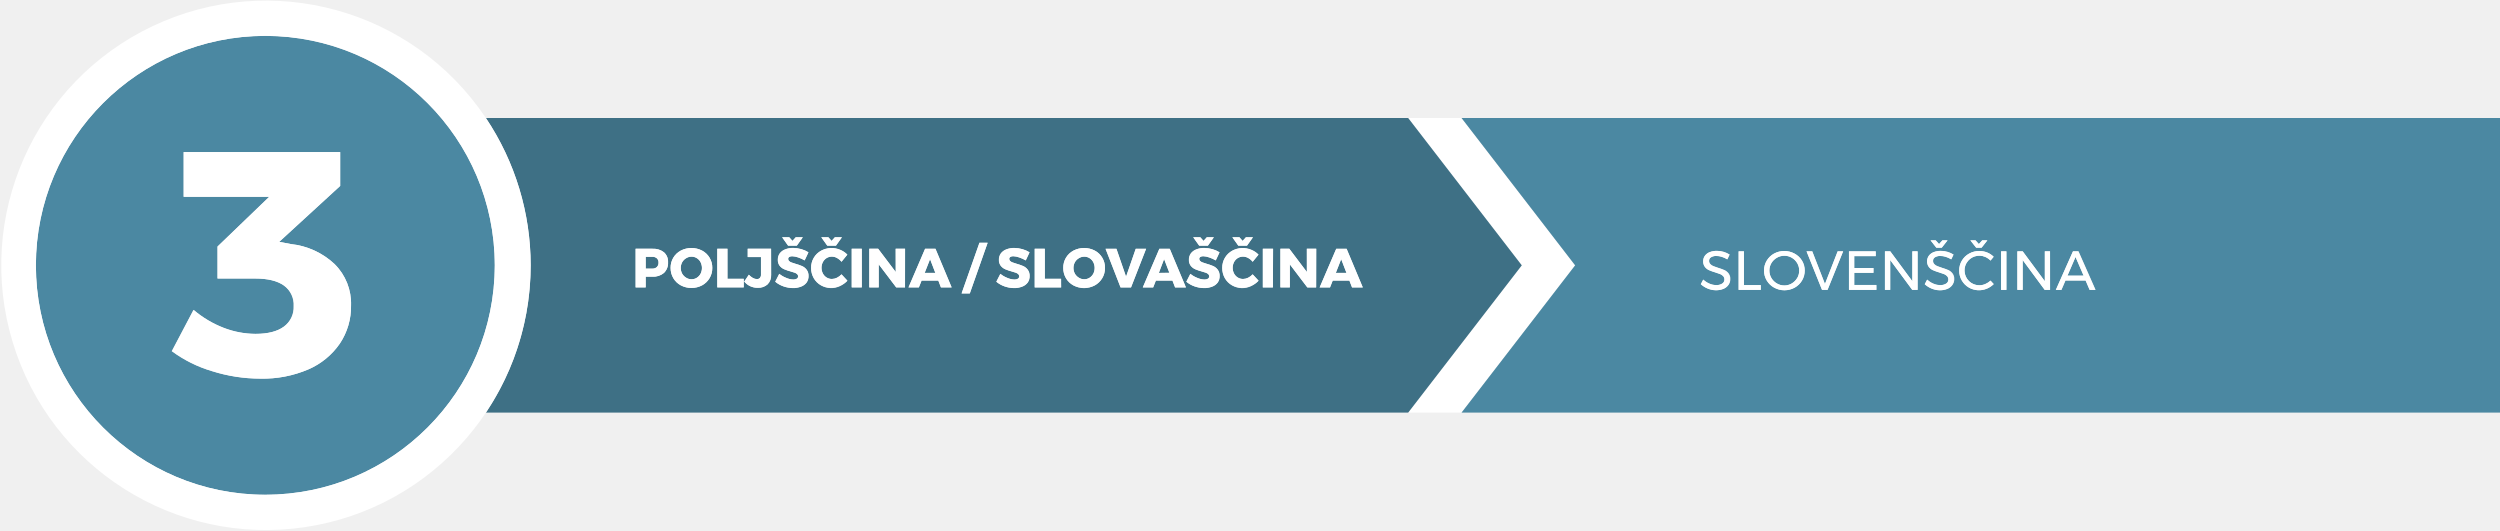
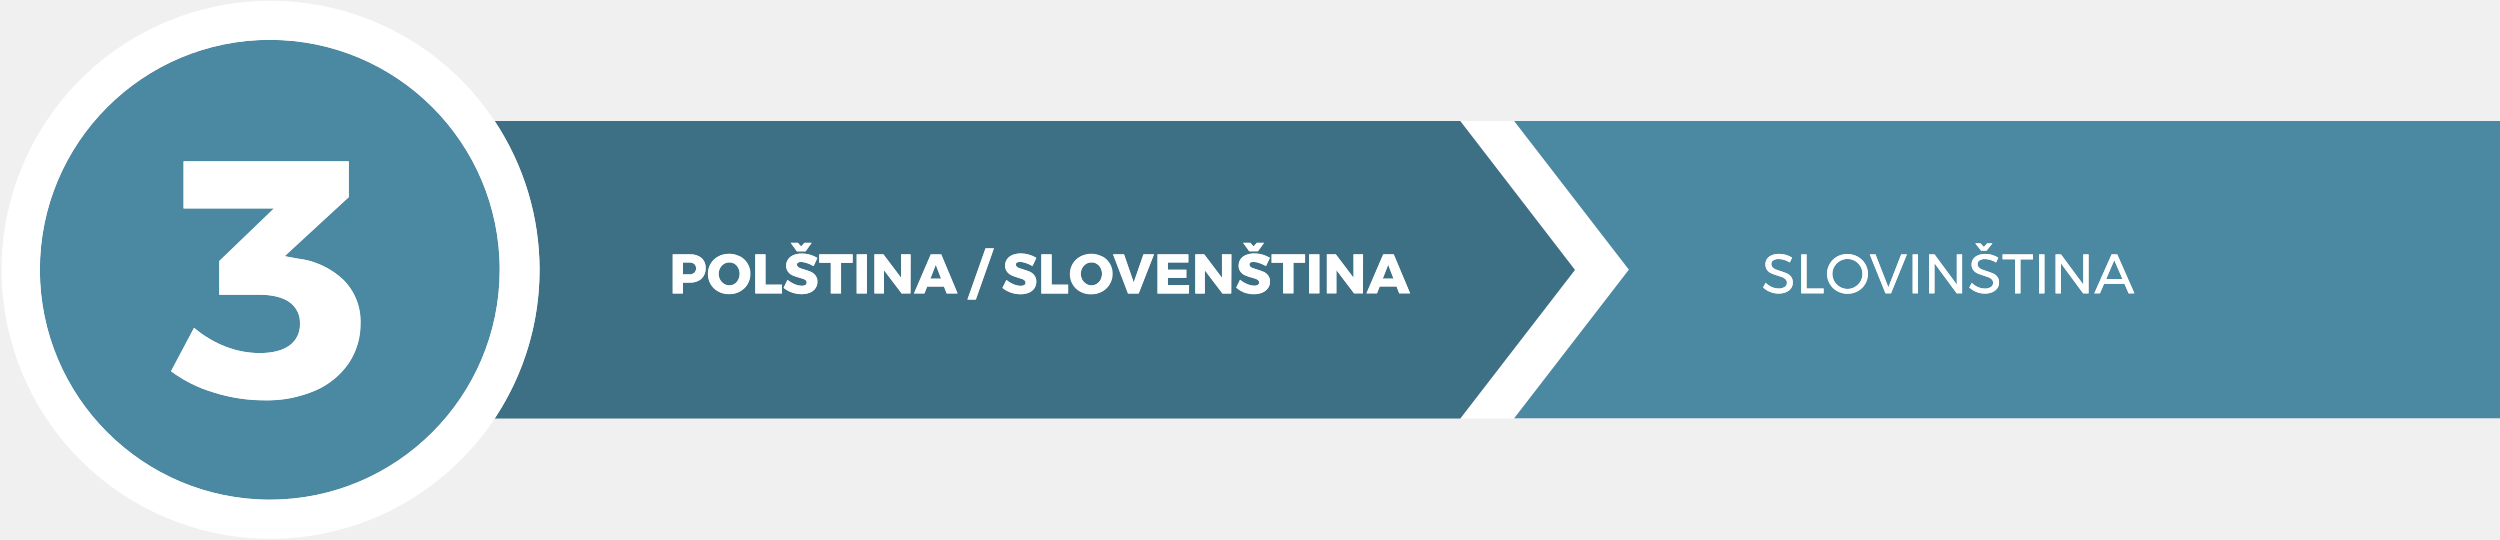
- <svg xmlns="http://www.w3.org/2000/svg" viewBox="0 0 618.55 131.29">
+ <svg xmlns="http://www.w3.org/2000/svg" viewBox="0 0 689.58 148.83">
  <defs>
    <style>.cls-1{fill:#fff;}.cls-2{fill:#4b88a2;}.cls-3{fill:#3e7085;}</style>
  </defs>
  <g id="Layer_2" data-name="Layer 2">
    <g id="Layer_1-2" data-name="Layer 1">
-       <polygon class="cls-1" points="361.61 29.2 348.41 29.2 376.51 65.65 348.41 102.09 361.61 102.09 389.72 65.65 361.61 29.2" />
-       <path class="cls-2" d="M443.33,63.77a3.56,3.56,0,0,0-1.83-.49,3.63,3.63,0,0,0-1.85.49,3.73,3.73,0,0,0-1.36,1.33,3.52,3.52,0,0,0-.5,1.85,3.55,3.55,0,0,0,.5,1.85,3.77,3.77,0,0,0,1.36,1.34,3.6,3.6,0,0,0,1.85.5,3.53,3.53,0,0,0,1.83-.5,3.75,3.75,0,0,0,1.34-1.34,3.59,3.59,0,0,0,.5-1.85,3.55,3.55,0,0,0-.5-1.85A3.71,3.71,0,0,0,443.33,63.77Z" />
-       <polygon class="cls-2" points="511.53 68.22 515.53 68.22 513.52 63.59 511.53 68.22" />
-       <path class="cls-2" d="M361.61,29.2l28.11,36.45-28.11,36.44H618.55V29.2ZM488.78,59.47l.83.91.83-.91h1.27l-1.43,1.81h-1.34l-1.43-1.81Zm-9.85,0,.83.91.83-.91h1.27l-1.43,1.81h-1.34l-1.43-1.81ZM427.65,70.52a2.83,2.83,0,0,1-1.24.95,4.7,4.7,0,0,1-1.83.33,5.33,5.33,0,0,1-2-.41,5.54,5.54,0,0,1-1.72-1.09l.59-1.13a4.92,4.92,0,0,0,1.53,1,4.22,4.22,0,0,0,1.66.36,2.64,2.64,0,0,0,1.51-.38,1.17,1.17,0,0,0,.55-1,1.18,1.18,0,0,0-.3-.83,2.12,2.12,0,0,0-.76-.52q-.46-.19-1.23-.42a12.45,12.45,0,0,1-1.55-.56,2.67,2.67,0,0,1-1-.8,2.21,2.21,0,0,1-.42-1.4,2.25,2.25,0,0,1,.42-1.35,2.66,2.66,0,0,1,1.19-.9,4.63,4.63,0,0,1,1.77-.31,5.72,5.72,0,0,1,1.68.25,5.65,5.65,0,0,1,1.46.67l-.55,1.17a5.5,5.5,0,0,0-1.38-.63,4.68,4.68,0,0,0-1.31-.21,2.43,2.43,0,0,0-1.33.32,1,1,0,0,0-.5.88,1.16,1.16,0,0,0,.3.82,2.12,2.12,0,0,0,.74.5q.44.18,1.21.43a13.85,13.85,0,0,1,1.57.57,2.72,2.72,0,0,1,1,.81,2.25,2.25,0,0,1,.42,1.42A2.38,2.38,0,0,1,427.65,70.52Zm8,1.2h-5.48V62.19h1.31v8.35h4.17Zm10.18-2.32A4.84,4.84,0,0,1,444,71.17a5.26,5.26,0,0,1-5.06,0,4.83,4.83,0,0,1-1.82-1.77,4.73,4.73,0,0,1-.67-2.46,4.66,4.66,0,0,1,.67-2.45,4.82,4.82,0,0,1,1.81-1.75,5.32,5.32,0,0,1,5.06,0,4.81,4.81,0,0,1,1.82,1.75,4.66,4.66,0,0,1,.67,2.45A4.73,4.73,0,0,1,445.83,69.4Zm6.34,2.32H450.8L447,62.19h1.4l3.15,8.08,3.15-8.08H456Zm12.09,0h-6.79V62.19h6.62v1.19h-5.32v2.94h4.76V67.5h-4.76v3h5.48Zm10.19,0h-1.32l-5.45-7.39v7.39h-1.31V62.19h1.32l5.47,7.4v-7.4h1.29Zm8.61-1.2a2.83,2.83,0,0,1-1.24.95,4.7,4.7,0,0,1-1.83.33,5.33,5.33,0,0,1-2-.41,5.54,5.54,0,0,1-1.72-1.09l.59-1.13a4.92,4.92,0,0,0,1.53,1,4.22,4.22,0,0,0,1.66.36,2.64,2.64,0,0,0,1.51-.38,1.17,1.17,0,0,0,.55-1,1.18,1.18,0,0,0-.3-.83,2.12,2.12,0,0,0-.76-.52q-.46-.19-1.23-.42a12.45,12.45,0,0,1-1.55-.56,2.67,2.67,0,0,1-1-.8,2.21,2.21,0,0,1-.42-1.4,2.25,2.25,0,0,1,.42-1.35,2.66,2.66,0,0,1,1.19-.9,4.63,4.63,0,0,1,1.77-.31,5.72,5.72,0,0,1,1.68.25,5.65,5.65,0,0,1,1.46.67l-.55,1.17a5.5,5.5,0,0,0-1.38-.63,4.68,4.68,0,0,0-1.31-.21,2.43,2.43,0,0,0-1.33.32,1,1,0,0,0-.5.88,1.16,1.16,0,0,0,.3.82,2.12,2.12,0,0,0,.74.5q.44.18,1.21.43a13.85,13.85,0,0,1,1.57.57,2.72,2.72,0,0,1,1,.81,2.25,2.25,0,0,1,.42,1.42A2.38,2.38,0,0,1,483.05,70.52Zm8.55.89a5,5,0,0,1-4.43-.24,4.82,4.82,0,0,1-2.44-4.23,4.7,4.7,0,0,1,.66-2.45,4.77,4.77,0,0,1,1.81-1.75,5.08,5.08,0,0,1,2.52-.64,5.13,5.13,0,0,1,1.93.37,4.78,4.78,0,0,1,1.61,1.06l-.78.94a4,4,0,0,0-1.27-.89,3.67,3.67,0,0,0-4.67,1.5,3.67,3.67,0,0,0,1.33,5,3.63,3.63,0,0,0,1.85.49,3.73,3.73,0,0,0,1.47-.31,4.24,4.24,0,0,0,1.28-.84l.79.86A5.3,5.3,0,0,1,491.6,71.42Zm4.81.31h-1.31V62.19h1.31Zm10.81,0H505.9l-5.45-7.39v7.39h-1.31V62.19h1.32l5.47,7.4v-7.4h1.29Zm9.83,0-1-2.32h-5l-1,2.32h-1.38l4.24-9.54h1.36l4.22,9.54Z" />
-       <path class="cls-3" d="M172.4,63.88a2.42,2.42,0,0,0-1.3-.37,2.49,2.49,0,0,0-1.32.37,2.65,2.65,0,0,0-1,1,3,3,0,0,0,0,2.86,2.77,2.77,0,0,0,1,1,2.42,2.42,0,0,0,1.31.37,2.39,2.39,0,0,0,1.3-.37,2.64,2.64,0,0,0,.93-1,3.17,3.17,0,0,0,0-2.86A2.59,2.59,0,0,0,172.4,63.88Z" />
-       <polygon class="cls-3" points="330.5 67.5 333.14 67.5 331.83 64.09 330.5 67.5" />
-       <path class="cls-3" d="M161.33,63.53h-1.58v2.93h1.58a1.68,1.68,0,0,0,1.18-.38,1.42,1.42,0,0,0,.42-1.1,1.36,1.36,0,0,0-.42-1.07A1.7,1.7,0,0,0,161.33,63.53Z" />
-       <polygon class="cls-3" points="286.71 67.5 289.36 67.5 288.05 64.09 286.71 67.5" />
-       <path class="cls-3" d="M348.41,29.2H120.22a65.49,65.49,0,0,1,0,72.89H348.41l28.11-36.44ZM306.65,58.7l.8.91.82-.91H310l-1.48,2.09h-2.14l-1.48-2.09Zm-9.68,0,.8.91.82-.91h1.74l-1.49,2.09h-2.14l-1.49-2.09Zm-92,0,.8.91.82-.91h1.74l-1.48,2.09h-2.14l-1.48-2.09Zm-9.68,0,.8.91.82-.91h1.74l-1.49,2.09H195l-1.49-2.09Zm-31,8.82a4,4,0,0,1-2.83.93h-1.7V71.1h-2.49V61.55h4.2a4.18,4.18,0,0,1,2.83.88,3.1,3.1,0,0,1,1,2.47A3.4,3.4,0,0,1,164.29,67.52Zm11.28,1.31a4.86,4.86,0,0,1-1.85,1.78,5.67,5.67,0,0,1-5.27,0,4.8,4.8,0,0,1-1.85-1.78,4.9,4.9,0,0,1-.67-2.54A4.75,4.75,0,0,1,168.44,62a5.74,5.74,0,0,1,5.27,0,4.75,4.75,0,0,1,2.53,4.27A4.85,4.85,0,0,1,175.57,68.84ZM184,71.1h-6.54V61.55H180V69h4ZM190.81,68a3.11,3.11,0,0,1-.89,2.37,3.4,3.4,0,0,1-2.43.84,4.2,4.2,0,0,1-3.33-1.54L185.3,68a4.15,4.15,0,0,0,1,.8,2.11,2.11,0,0,0,1,.28.94.94,0,0,0,.73-.29,1.16,1.16,0,0,0,.27-.82V63.6H185V61.55h5.78Zm8.72,1.9a3.07,3.07,0,0,1-1.38,1,5.37,5.37,0,0,1-2,.34,7.08,7.08,0,0,1-2.36-.42,6.49,6.49,0,0,1-2-1.14l1-1.95a6,6,0,0,0,1.71,1,4.67,4.67,0,0,0,1.75.41,1.62,1.62,0,0,0,.88-.2.67.67,0,0,0,.32-.6.71.71,0,0,0-.24-.54,1.75,1.75,0,0,0-.6-.35q-.36-.13-1-.31a12.39,12.39,0,0,1-1.62-.55,2.86,2.86,0,0,1-1.1-.84,2.32,2.32,0,0,1-.46-1.51,2.62,2.62,0,0,1,.47-1.55,3,3,0,0,1,1.33-1,5.19,5.19,0,0,1,2-.36,7.3,7.3,0,0,1,2,.29,6.73,6.73,0,0,1,1.77.78l-.94,2a8.42,8.42,0,0,0-1.63-.74A4.8,4.8,0,0,0,196,63.4a1.34,1.34,0,0,0-.73.17.55.55,0,0,0-.27.5.68.68,0,0,0,.23.52,1.77,1.77,0,0,0,.57.34q.34.13,1,.33a13.12,13.12,0,0,1,1.64.57,2.87,2.87,0,0,1,1.11.88,2.44,2.44,0,0,1,.46,1.55A2.65,2.65,0,0,1,199.53,69.89Zm8.29.9a5.13,5.13,0,0,1-4.68-.17,4.78,4.78,0,0,1-1.8-1.78,5,5,0,0,1-.65-2.53,4.76,4.76,0,0,1,2.5-4.27,5.43,5.43,0,0,1,4.71-.2A5.21,5.21,0,0,1,209.65,63l-1.44,1.75a3.55,3.55,0,0,0-1.1-.93,2.65,2.65,0,0,0-1.27-.35,2.48,2.48,0,0,0-1.31.36,2.57,2.57,0,0,0-.93,1,3.09,3.09,0,0,0,0,2.82,2.56,2.56,0,0,0,.93,1,2.48,2.48,0,0,0,1.31.36,2.9,2.9,0,0,0,1.23-.3,3.87,3.87,0,0,0,1.14-.82l1.46,1.57A5.82,5.82,0,0,1,207.82,70.79Zm5.4.31h-2.49V61.55h2.49Zm10.7,0h-2.18l-4.33-5.71V71.1h-2.33V61.55h2.19l4.35,5.75V61.55h2.32Zm8.88,0-.65-1.69H228l-.67,1.69h-2.56l4.1-9.55h2.56l4,9.55Zm7.14,1.5h-2l4.42-12.54h2Zm14.29-2.7a3.07,3.07,0,0,1-1.38,1,5.37,5.37,0,0,1-2,.34,7.08,7.08,0,0,1-2.36-.42,6.49,6.49,0,0,1-2-1.14l1-1.95a6,6,0,0,0,1.71,1,4.67,4.67,0,0,0,1.75.41,1.62,1.62,0,0,0,.88-.2.67.67,0,0,0,.32-.6.71.71,0,0,0-.24-.54,1.75,1.75,0,0,0-.6-.35q-.36-.13-1-.31a12.39,12.39,0,0,1-1.62-.55,2.86,2.86,0,0,1-1.1-.84,2.32,2.32,0,0,1-.46-1.51,2.62,2.62,0,0,1,.47-1.55,3,3,0,0,1,1.33-1,5.19,5.19,0,0,1,2-.36,7.3,7.3,0,0,1,2,.29,6.73,6.73,0,0,1,1.77.78l-.94,2a8.42,8.42,0,0,0-1.63-.74,4.8,4.8,0,0,0-1.45-.29,1.34,1.34,0,0,0-.73.17.55.55,0,0,0-.27.5.68.68,0,0,0,.23.52,1.77,1.77,0,0,0,.57.34q.34.13,1,.33a13.12,13.12,0,0,1,1.64.57,2.87,2.87,0,0,1,1.11.88,2.44,2.44,0,0,1,.46,1.55A2.65,2.65,0,0,1,254.24,69.89Zm8.31,1.21H256V61.55h2.49V69h4Zm10.17-2.26a4.86,4.86,0,0,1-1.85,1.78,5.67,5.67,0,0,1-5.27,0,4.8,4.8,0,0,1-1.85-1.78,4.9,4.9,0,0,1-.67-2.54A4.75,4.75,0,0,1,265.6,62a5.74,5.74,0,0,1,5.27,0,4.75,4.75,0,0,1,2.53,4.27A4.85,4.85,0,0,1,272.73,68.84Zm4.53,2.26-3.71-9.55h2.68l2.38,6.91,2.4-6.91h2.56l-3.73,9.55Zm13.49,0-.65-1.69H286l-.67,1.69h-2.56l4.1-9.55h2.56l4,9.55Zm10.51-1.21a3.07,3.07,0,0,1-1.38,1,5.37,5.37,0,0,1-2,.34,7.08,7.08,0,0,1-2.36-.42,6.49,6.49,0,0,1-2-1.14l1-1.95a6,6,0,0,0,1.71,1,4.67,4.67,0,0,0,1.75.41,1.62,1.62,0,0,0,.88-.2.67.67,0,0,0,.32-.6.71.71,0,0,0-.24-.54,1.75,1.75,0,0,0-.6-.35q-.36-.13-1-.31a12.39,12.39,0,0,1-1.62-.55,2.86,2.86,0,0,1-1.1-.84,2.32,2.32,0,0,1-.46-1.51,2.62,2.62,0,0,1,.47-1.55,3,3,0,0,1,1.33-1,5.19,5.19,0,0,1,2-.36,7.3,7.3,0,0,1,2,.29,6.73,6.73,0,0,1,1.77.78l-.94,2a8.42,8.42,0,0,0-1.63-.74,4.8,4.8,0,0,0-1.45-.29,1.34,1.34,0,0,0-.73.17.55.55,0,0,0-.27.5.68.68,0,0,0,.23.52,1.77,1.77,0,0,0,.57.34q.34.13,1,.33a13.12,13.12,0,0,1,1.64.57,2.87,2.87,0,0,1,1.11.88,2.44,2.44,0,0,1,.46,1.55A2.65,2.65,0,0,1,301.25,69.89Zm8.29.9a5.13,5.13,0,0,1-4.68-.17,4.78,4.78,0,0,1-1.8-1.78,5,5,0,0,1-.65-2.53,4.76,4.76,0,0,1,2.5-4.27,5.43,5.43,0,0,1,4.71-.2A5.21,5.21,0,0,1,311.38,63l-1.44,1.75a3.55,3.55,0,0,0-1.1-.93,2.65,2.65,0,0,0-1.27-.35,2.48,2.48,0,0,0-1.31.36,2.57,2.57,0,0,0-.93,1,3.09,3.09,0,0,0,0,2.82,2.56,2.56,0,0,0,.93,1,2.48,2.48,0,0,0,1.31.36,2.9,2.9,0,0,0,1.23-.3,3.87,3.87,0,0,0,1.14-.82l1.46,1.57A5.82,5.82,0,0,1,309.55,70.79Zm5.4.31h-2.49V61.55H315Zm10.7,0h-2.18l-4.33-5.71V71.1H316.8V61.55H319l4.35,5.75V61.55h2.32Zm8.88,0-.65-1.69h-4.13l-.67,1.69h-2.56l4.1-9.55h2.56l4,9.55Z" />
-       <polygon class="cls-3" points="228.77 67.5 231.42 67.5 230.11 64.09 228.77 67.5" />
-       <path class="cls-3" d="M269.57,63.88a2.42,2.42,0,0,0-1.3-.37,2.49,2.49,0,0,0-1.32.37,2.65,2.65,0,0,0-1,1,3,3,0,0,0,0,2.86,2.77,2.77,0,0,0,1,1,2.42,2.42,0,0,0,1.31.37,2.39,2.39,0,0,0,1.3-.37,2.64,2.64,0,0,0,.93-1,3.17,3.17,0,0,0,0-2.86A2.59,2.59,0,0,0,269.57,63.88Z" />
-       <path class="cls-2" d="M65.65,8.88a56.77,56.77,0,1,0,56.77,56.77A56.83,56.83,0,0,0,65.65,8.88Zm4.61,61.78q-2.45-1.74-7.11-1.74H53.82V61L66.62,48.69H45.44V37.63H84.17V46L69.07,59.84l2.92.55a18.65,18.65,0,0,1,10.79,4.94,13.72,13.72,0,0,1,4.07,10.24A16.45,16.45,0,0,1,84.09,85a18.22,18.22,0,0,1-7.83,6.4,28.49,28.49,0,0,1-11.86,2.29,39.6,39.6,0,0,1-12-1.86,32,32,0,0,1-9.92-4.94l5.37-10.2a25.66,25.66,0,0,0,7.43,4.43,22.1,22.1,0,0,0,7.9,1.5q4.58,0,7-1.78a5.92,5.92,0,0,0,2.45-5.1A5.82,5.82,0,0,0,70.26,70.67Z" />
-       <path class="cls-1" d="M120.22,29.2a65.49,65.49,0,1,0,11.08,36.45A65.63,65.63,0,0,0,120.22,29.2ZM65.65,122.41a56.77,56.77,0,1,1,56.77-56.77A56.83,56.83,0,0,1,65.65,122.41Z" />
-       <path class="cls-1" d="M70.26,80.82q-2.45,1.78-7,1.78a22.1,22.1,0,0,1-7.9-1.5,25.66,25.66,0,0,1-7.43-4.43l-5.37,10.2a32,32,0,0,0,9.92,4.94,39.6,39.6,0,0,0,12,1.86,28.49,28.49,0,0,0,11.86-2.29A18.22,18.22,0,0,0,84.09,85a16.45,16.45,0,0,0,2.77-9.41,13.72,13.72,0,0,0-4.07-10.24A18.65,18.65,0,0,0,72,60.39l-2.92-.55L84.17,46V37.63H45.44V48.69H66.62L53.82,61v7.9h9.33q4.66,0,7.11,1.74a5.82,5.82,0,0,1,2.45,5.06A5.92,5.92,0,0,1,70.26,80.82Z" />
-       <path class="cls-1" d="M161.46,61.55h-4.2V71.1h2.49V68.45h1.7a4,4,0,0,0,2.83-.93,3.4,3.4,0,0,0,1-2.62,3.1,3.1,0,0,0-1-2.47A4.18,4.18,0,0,0,161.46,61.55Zm1.06,4.54a1.68,1.68,0,0,1-1.18.38h-1.58V63.53h1.58a1.7,1.7,0,0,1,1.18.37,1.36,1.36,0,0,1,.42,1.07A1.42,1.42,0,0,1,162.51,66.08Z" />
-       <path class="cls-1" d="M173.71,62a5.74,5.74,0,0,0-5.27,0,4.75,4.75,0,0,0-2.53,4.27,4.9,4.9,0,0,0,.67,2.54,4.8,4.8,0,0,0,1.85,1.78,5.67,5.67,0,0,0,5.27,0,4.83,4.83,0,0,0,2.53-4.32A4.75,4.75,0,0,0,173.71,62Zm-.37,5.72a2.64,2.64,0,0,1-.93,1,2.39,2.39,0,0,1-1.3.37,2.42,2.42,0,0,1-1.31-.37,2.77,2.77,0,0,1-1-1,3,3,0,0,1,0-2.86,2.65,2.65,0,0,1,1-1,2.49,2.49,0,0,1,1.32-.37,2.42,2.42,0,0,1,1.3.37,2.59,2.59,0,0,1,.93,1,3.17,3.17,0,0,1,0,2.86Z" />
-       <polygon class="cls-1" points="179.97 61.55 177.48 61.55 177.48 71.1 184.02 71.1 184.02 68.97 179.97 68.97 179.97 61.55" />
-       <path class="cls-1" d="M185,63.6h3.27v4.33a1.16,1.16,0,0,1-.27.82.94.94,0,0,1-.73.29,2.11,2.11,0,0,1-1-.28,4.15,4.15,0,0,1-1-.8l-1.14,1.7a4.2,4.2,0,0,0,3.33,1.54,3.4,3.4,0,0,0,2.43-.84,3.11,3.11,0,0,0,.89-2.37V61.55H185Z" />
-       <path class="cls-1" d="M198.46,65.84a13.12,13.12,0,0,0-1.64-.57q-.67-.2-1-.33a1.77,1.77,0,0,1-.57-.34.68.68,0,0,1-.23-.52.55.55,0,0,1,.27-.5,1.34,1.34,0,0,1,.73-.17,4.8,4.8,0,0,1,1.45.29,8.42,8.42,0,0,1,1.63.74l.94-2a6.73,6.73,0,0,0-1.77-.78,7.3,7.3,0,0,0-2-.29,5.19,5.19,0,0,0-2,.36,3,3,0,0,0-1.33,1,2.62,2.62,0,0,0-.47,1.55,2.32,2.32,0,0,0,.46,1.51,2.86,2.86,0,0,0,1.1.84,12.39,12.39,0,0,0,1.62.55q.65.18,1,.31a1.75,1.75,0,0,1,.6.35.71.71,0,0,1,.24.54.67.67,0,0,1-.32.6,1.62,1.62,0,0,1-.88.2,4.67,4.67,0,0,1-1.75-.41,6,6,0,0,1-1.71-1l-1,1.95a6.49,6.49,0,0,0,2,1.14,7.08,7.08,0,0,0,2.36.42,5.37,5.37,0,0,0,2-.34,3.07,3.07,0,0,0,1.38-1,2.65,2.65,0,0,0,.5-1.63,2.44,2.44,0,0,0-.46-1.55A2.87,2.87,0,0,0,198.46,65.84Z" />
-       <polygon class="cls-1" points="197.13 60.78 198.62 58.7 196.87 58.7 196.05 59.61 195.25 58.7 193.51 58.7 194.99 60.78 197.13 60.78" />
-       <polygon class="cls-1" points="206.81 60.78 208.29 58.7 206.55 58.7 205.73 59.61 204.93 58.7 203.18 58.7 204.67 60.78 206.81 60.78" />
-       <path class="cls-1" d="M207.06,68.74a2.9,2.9,0,0,1-1.23.3,2.48,2.48,0,0,1-1.31-.36,2.56,2.56,0,0,1-.93-1,3.09,3.09,0,0,1,0-2.82,2.57,2.57,0,0,1,.93-1,2.48,2.48,0,0,1,1.31-.36,2.65,2.65,0,0,1,1.27.35,3.55,3.55,0,0,1,1.1.93L209.65,63a5.21,5.21,0,0,0-1.76-1.21,5.43,5.43,0,0,0-4.71.2,4.76,4.76,0,0,0-2.5,4.27,5,5,0,0,0,.65,2.53,4.78,4.78,0,0,0,1.8,1.78,5.13,5.13,0,0,0,4.68.17,5.82,5.82,0,0,0,1.85-1.3l-1.46-1.57A3.87,3.87,0,0,1,207.06,68.74Z" />
-       <rect class="cls-1" x="210.73" y="61.55" width="2.49" height="9.55" />
-       <polygon class="cls-1" points="221.62 67.3 217.27 61.55 215.08 61.55 215.08 71.1 217.41 71.1 217.41 65.39 221.74 71.1 223.92 71.1 223.92 61.55 221.6 61.55 221.62 67.3" />
-       <path class="cls-1" d="M228.9,61.55l-4.1,9.55h2.56l.67-1.69h4.13l.65,1.69h2.66l-4-9.55Zm-.12,6,1.34-3.41,1.31,3.41Z" />
-       <polygon class="cls-1" points="237.9 72.6 239.95 72.6 244.36 60.06 242.32 60.06 237.9 72.6" />
-       <path class="cls-1" d="M253.17,65.84a13.12,13.12,0,0,0-1.64-.57q-.67-.2-1-.33a1.77,1.77,0,0,1-.57-.34.68.68,0,0,1-.23-.52.55.55,0,0,1,.27-.5,1.34,1.34,0,0,1,.73-.17,4.8,4.8,0,0,1,1.45.29,8.42,8.42,0,0,1,1.63.74l.94-2a6.73,6.73,0,0,0-1.77-.78,7.3,7.3,0,0,0-2-.29,5.19,5.19,0,0,0-2,.36,3,3,0,0,0-1.33,1,2.62,2.62,0,0,0-.47,1.55,2.32,2.32,0,0,0,.46,1.51,2.86,2.86,0,0,0,1.1.84,12.39,12.39,0,0,0,1.62.55q.65.18,1,.31a1.75,1.75,0,0,1,.6.35.71.71,0,0,1,.24.54.67.67,0,0,1-.32.6,1.62,1.62,0,0,1-.88.2,4.67,4.67,0,0,1-1.75-.41,6,6,0,0,1-1.71-1l-1,1.95a6.49,6.49,0,0,0,2,1.14,7.08,7.08,0,0,0,2.36.42,5.37,5.37,0,0,0,2-.34,3.07,3.07,0,0,0,1.38-1,2.65,2.65,0,0,0,.5-1.63,2.44,2.44,0,0,0-.46-1.55A2.87,2.87,0,0,0,253.17,65.84Z" />
-       <polygon class="cls-1" points="258.51 61.55 256.01 61.55 256.01 71.1 262.55 71.1 262.55 68.97 258.51 68.97 258.51 61.55" />
-       <path class="cls-1" d="M270.87,62a5.74,5.74,0,0,0-5.27,0,4.75,4.75,0,0,0-2.53,4.27,4.9,4.9,0,0,0,.67,2.54,4.8,4.8,0,0,0,1.85,1.78,5.67,5.67,0,0,0,5.27,0,4.83,4.83,0,0,0,2.53-4.32A4.75,4.75,0,0,0,270.87,62Zm-.37,5.72a2.64,2.64,0,0,1-.93,1,2.39,2.39,0,0,1-1.3.37,2.42,2.42,0,0,1-1.31-.37,2.77,2.77,0,0,1-1-1,3,3,0,0,1,0-2.86,2.65,2.65,0,0,1,1-1,2.49,2.49,0,0,1,1.32-.37,2.42,2.42,0,0,1,1.3.37,2.59,2.59,0,0,1,.93,1,3.17,3.17,0,0,1,0,2.86Z" />
-       <polygon class="cls-1" points="281.02 61.55 278.62 68.45 276.24 61.55 273.55 61.55 277.26 71.1 279.85 71.1 283.58 61.55 281.02 61.55" />
-       <path class="cls-1" d="M286.84,61.55l-4.1,9.55h2.56l.67-1.69h4.13l.65,1.69h2.66l-4-9.55Zm-.12,6L288,64.09l1.31,3.41Z" />
-       <path class="cls-1" d="M300.18,65.84a13.12,13.12,0,0,0-1.64-.57q-.67-.2-1-.33a1.77,1.77,0,0,1-.57-.34.68.68,0,0,1-.23-.52.55.55,0,0,1,.27-.5,1.34,1.34,0,0,1,.73-.17,4.8,4.8,0,0,1,1.45.29,8.42,8.42,0,0,1,1.63.74l.94-2a6.73,6.73,0,0,0-1.77-.78,7.3,7.3,0,0,0-2-.29,5.19,5.19,0,0,0-2,.36,3,3,0,0,0-1.33,1,2.62,2.62,0,0,0-.47,1.55,2.32,2.32,0,0,0,.46,1.51,2.86,2.86,0,0,0,1.1.84,12.39,12.39,0,0,0,1.62.55q.65.18,1,.31a1.75,1.75,0,0,1,.6.35.71.71,0,0,1,.24.54.67.67,0,0,1-.32.6,1.62,1.62,0,0,1-.88.2,4.67,4.67,0,0,1-1.75-.41,6,6,0,0,1-1.71-1l-1,1.95a6.49,6.49,0,0,0,2,1.14,7.08,7.08,0,0,0,2.36.42,5.37,5.37,0,0,0,2-.34,3.07,3.07,0,0,0,1.38-1,2.65,2.65,0,0,0,.5-1.63,2.44,2.44,0,0,0-.46-1.55A2.87,2.87,0,0,0,300.18,65.84Z" />
-       <polygon class="cls-1" points="298.86 60.78 300.34 58.7 298.6 58.7 297.78 59.61 296.98 58.7 295.23 58.7 296.72 60.78 298.86 60.78" />
-       <polygon class="cls-1" points="308.53 60.78 310.02 58.7 308.27 58.7 307.45 59.61 306.65 58.7 304.91 58.7 306.39 60.78 308.53 60.78" />
-       <path class="cls-1" d="M308.79,68.74a2.9,2.9,0,0,1-1.23.3,2.48,2.48,0,0,1-1.31-.36,2.56,2.56,0,0,1-.93-1,3.09,3.09,0,0,1,0-2.82,2.57,2.57,0,0,1,.93-1,2.48,2.48,0,0,1,1.31-.36,2.65,2.65,0,0,1,1.27.35,3.55,3.55,0,0,1,1.1.93L311.38,63a5.21,5.21,0,0,0-1.76-1.21,5.43,5.43,0,0,0-4.71.2,4.76,4.76,0,0,0-2.5,4.27,5,5,0,0,0,.65,2.53,4.78,4.78,0,0,0,1.8,1.78,5.13,5.13,0,0,0,4.68.17,5.82,5.82,0,0,0,1.85-1.3l-1.46-1.57A3.87,3.87,0,0,1,308.79,68.74Z" />
-       <rect class="cls-1" x="312.46" y="61.55" width="2.49" height="9.55" />
-       <polygon class="cls-1" points="323.34 67.3 319 61.55 316.8 61.55 316.8 71.1 319.13 71.1 319.13 65.39 323.47 71.1 325.65 71.1 325.65 61.55 323.33 61.55 323.34 67.3" />
-       <path class="cls-1" d="M330.62,61.55l-4.1,9.55h2.56l.67-1.69h4.13l.65,1.69h2.66l-4-9.55Zm-.12,6,1.34-3.41,1.31,3.41Z" />
-       <path class="cls-1" d="M426.64,66.86a13.85,13.85,0,0,0-1.57-.57q-.78-.24-1.21-.43a2.12,2.12,0,0,1-.74-.5,1.16,1.16,0,0,1-.3-.82,1,1,0,0,1,.5-.88,2.43,2.43,0,0,1,1.33-.32,4.68,4.68,0,0,1,1.31.21,5.5,5.5,0,0,1,1.38.63L427.9,63a5.65,5.65,0,0,0-1.46-.67,5.72,5.72,0,0,0-1.68-.25,4.63,4.63,0,0,0-1.77.31,2.66,2.66,0,0,0-1.19.9,2.25,2.25,0,0,0-.42,1.35,2.21,2.21,0,0,0,.42,1.4,2.67,2.67,0,0,0,1,.8,12.45,12.45,0,0,0,1.55.56q.78.23,1.23.42a2.12,2.12,0,0,1,.76.52,1.18,1.18,0,0,1,.3.83,1.17,1.17,0,0,1-.55,1,2.64,2.64,0,0,1-1.51.38,4.22,4.22,0,0,1-1.66-.36,4.92,4.92,0,0,1-1.53-1l-.59,1.13a5.54,5.54,0,0,0,1.72,1.09,5.33,5.33,0,0,0,2,.41,4.7,4.7,0,0,0,1.83-.33,2.83,2.83,0,0,0,1.24-.95,2.38,2.38,0,0,0,.44-1.43,2.25,2.25,0,0,0-.42-1.42A2.72,2.72,0,0,0,426.64,66.86Z" />
-       <polygon class="cls-1" points="431.48 62.19 430.17 62.19 430.17 71.72 435.65 71.72 435.65 70.54 431.48 70.54 431.48 62.19" />
-       <path class="cls-1" d="M444,62.74a5.32,5.32,0,0,0-5.06,0,4.82,4.82,0,0,0-1.81,1.75,4.66,4.66,0,0,0-.67,2.45,4.73,4.73,0,0,0,.67,2.46A4.83,4.83,0,0,0,439,71.17a5.26,5.26,0,0,0,5.06,0,4.84,4.84,0,0,0,1.82-1.77,4.73,4.73,0,0,0,.67-2.46,4.66,4.66,0,0,0-.67-2.45A4.81,4.81,0,0,0,444,62.74Zm.65,6.05a3.75,3.75,0,0,1-1.34,1.34,3.53,3.53,0,0,1-1.83.5,3.6,3.6,0,0,1-1.85-.5,3.77,3.77,0,0,1-1.36-1.34,3.55,3.55,0,0,1-.5-1.85,3.52,3.52,0,0,1,.5-1.85,3.73,3.73,0,0,1,1.36-1.33,3.63,3.63,0,0,1,1.85-.49,3.56,3.56,0,0,1,1.83.49,3.71,3.71,0,0,1,1.34,1.33,3.55,3.55,0,0,1,.5,1.85A3.59,3.59,0,0,1,444.67,68.79Z" />
-       <polygon class="cls-1" points="451.51 70.27 448.37 62.19 446.96 62.19 450.81 71.72 452.17 71.72 456.04 62.19 454.66 62.19 451.51 70.27" />
-       <polygon class="cls-1" points="458.78 67.5 463.53 67.5 463.53 66.31 458.78 66.31 458.78 63.37 464.09 63.37 464.09 62.19 457.47 62.19 457.47 71.72 464.25 71.72 464.25 70.54 458.78 70.54 458.78 67.5" />
-       <polygon class="cls-1" points="473.15 69.58 467.69 62.19 466.37 62.19 466.37 71.72 467.67 71.72 467.67 64.34 473.13 71.72 474.45 71.72 474.45 62.19 473.15 62.19 473.15 69.58" />
-       <polygon class="cls-1" points="480.43 61.29 481.86 59.47 480.59 59.47 479.76 60.39 478.93 59.47 477.66 59.47 479.09 61.29 480.43 61.29" />
-       <path class="cls-1" d="M482.05,66.86a13.85,13.85,0,0,0-1.57-.57q-.78-.24-1.21-.43a2.12,2.12,0,0,1-.74-.5,1.16,1.16,0,0,1-.3-.82,1,1,0,0,1,.5-.88,2.43,2.43,0,0,1,1.33-.32,4.68,4.68,0,0,1,1.31.21,5.5,5.5,0,0,1,1.38.63l.55-1.17a5.65,5.65,0,0,0-1.46-.67,5.72,5.72,0,0,0-1.68-.25,4.63,4.63,0,0,0-1.77.31,2.66,2.66,0,0,0-1.19.9,2.25,2.25,0,0,0-.42,1.35,2.21,2.21,0,0,0,.42,1.4,2.67,2.67,0,0,0,1,.8,12.45,12.45,0,0,0,1.55.56q.78.23,1.23.42a2.12,2.12,0,0,1,.76.52,1.18,1.18,0,0,1,.3.83,1.17,1.17,0,0,1-.55,1,2.64,2.64,0,0,1-1.51.38,4.22,4.22,0,0,1-1.66-.36,4.92,4.92,0,0,1-1.53-1l-.59,1.13a5.54,5.54,0,0,0,1.72,1.09,5.33,5.33,0,0,0,2,.41,4.7,4.7,0,0,0,1.83-.33,2.83,2.83,0,0,0,1.24-.95,2.38,2.38,0,0,0,.44-1.43,2.25,2.25,0,0,0-.42-1.42A2.72,2.72,0,0,0,482.05,66.86Z" />
-       <path class="cls-1" d="M491.21,70.29a3.73,3.73,0,0,1-1.47.31,3.66,3.66,0,0,1-3.68-3.67,3.59,3.59,0,0,1,.49-1.85,3.68,3.68,0,0,1,4.67-1.5,4,4,0,0,1,1.27.89l.78-.94a4.78,4.78,0,0,0-1.61-1.06,5.13,5.13,0,0,0-1.93-.37,5.08,5.08,0,0,0-2.52.64,4.77,4.77,0,0,0-1.81,1.75,4.7,4.7,0,0,0-.66,2.45,4.82,4.82,0,0,0,2.44,4.23,5,5,0,0,0,4.43.24,5.3,5.3,0,0,0,1.68-1.11l-.79-.86A4.24,4.24,0,0,1,491.21,70.29Z" />
-       <polygon class="cls-1" points="490.28 61.29 491.71 59.47 490.44 59.47 489.61 60.39 488.78 59.47 487.51 59.47 488.95 61.29 490.28 61.29" />
-       <rect class="cls-1" x="495.11" y="62.19" width="1.31" height="9.54" />
-       <polygon class="cls-1" points="505.93 69.58 500.46 62.19 499.14 62.19 499.14 71.72 500.45 71.72 500.45 64.34 505.9 71.72 507.22 71.72 507.22 62.19 505.93 62.19 505.93 69.58" />
-       <path class="cls-1" d="M512.88,62.19l-4.24,9.54H510l1-2.32h5l1,2.32h1.42l-4.22-9.54Zm-1.35,6,2-4.63,2,4.63Z" />
+       <polygon class="cls-1" points="417.65 33.38 402.79 33.38 434.43 74.41 402.79 115.45 417.65 115.45 449.3 74.41 417.65 33.38" />
+       <path class="cls-2" d="M511.66,72a4,4,0,0,0-2.06-.55,4.07,4.07,0,0,0-2.08.55,4.23,4.23,0,0,0-1.53,1.5,4.08,4.08,0,0,0,0,4.16,4.18,4.18,0,0,0,1.53,1.51,4,4,0,0,0,2.08.56,3.91,3.91,0,0,0,2.06-.56,4.2,4.2,0,0,0,1.51-1.51,4.14,4.14,0,0,0,0-4.16A4.25,4.25,0,0,0,511.66,72Z" />
+       <path class="cls-2" d="M417.65,33.38l31.65,41-31.65,41H689.58V33.38ZM546.27,67.12l.94,1,.93-1h1.43l-1.61,2h-1.51l-1.61-2ZM494,79.56a3.21,3.21,0,0,1-1.39,1.07,5.35,5.35,0,0,1-2.07.37,5.94,5.94,0,0,1-2.3-.46,6,6,0,0,1-1.93-1.22L487,78a5.5,5.5,0,0,0,1.72,1.16,4.79,4.79,0,0,0,1.87.41,2.9,2.9,0,0,0,1.69-.43,1.3,1.3,0,0,0,.62-1.14,1.32,1.32,0,0,0-.33-.93,2.49,2.49,0,0,0-.85-.59c-.35-.14-.81-.3-1.39-.47a15.71,15.71,0,0,1-1.75-.63,3.16,3.16,0,0,1-1.15-.91,2.81,2.81,0,0,1,0-3.1,3,3,0,0,1,1.34-1,5.28,5.28,0,0,1,2-.35,6.43,6.43,0,0,1,1.9.28,6.57,6.57,0,0,1,1.65.76l-.62,1.32a6.07,6.07,0,0,0-1.56-.71,5.18,5.18,0,0,0-1.48-.24,2.72,2.72,0,0,0-1.49.36,1.11,1.11,0,0,0-.56,1,1.29,1.29,0,0,0,.34.93,2.41,2.41,0,0,0,.82.57c.33.13.79.3,1.37.48a15,15,0,0,1,1.76.64,3.12,3.12,0,0,1,1.16.92,2.56,2.56,0,0,1,.47,1.6A2.7,2.7,0,0,1,494,79.56Zm9,1.35h-6.17V70.17h1.47v9.41H503Zm11.46-2.62a5.47,5.47,0,0,1-2.05,2,5.91,5.91,0,0,1-5.69,0,5.39,5.39,0,0,1-2.05-2,5.45,5.45,0,0,1,0-5.52,5.44,5.44,0,0,1,2-2,6,6,0,0,1,5.7,0,5.46,5.46,0,0,1,2.05,2,5.45,5.45,0,0,1,0,5.52Zm7.13,2.62h-1.53l-4.33-10.74h1.58l3.55,9.1,3.54-9.1H526Zm7.44,0h-1.47V70.17h1.47Zm12.17,0h-1.49l-6.14-8.32v8.32h-1.47V70.17h1.49l6.15,8.33V70.17h1.46Zm9.69-1.35a3.19,3.19,0,0,1-1.4,1.07,5.26,5.26,0,0,1-2.06.37,5.94,5.94,0,0,1-2.3-.46,6,6,0,0,1-1.93-1.22l.66-1.28a5.5,5.5,0,0,0,1.72,1.16,4.79,4.79,0,0,0,1.87.41,2.9,2.9,0,0,0,1.69-.43,1.3,1.3,0,0,0,.62-1.14,1.32,1.32,0,0,0-.33-.93,2.44,2.44,0,0,0-.86-.59,14.26,14.26,0,0,0-1.38-.47,15.71,15.71,0,0,1-1.75-.63,3,3,0,0,1-1.15-.91,2.5,2.5,0,0,1-.47-1.58,2.52,2.52,0,0,1,.48-1.52,3,3,0,0,1,1.34-1,5.28,5.28,0,0,1,2-.35,6.36,6.36,0,0,1,1.89.28,6.25,6.25,0,0,1,1.65.76l-.61,1.32A6.07,6.07,0,0,0,549,71.7a5.18,5.18,0,0,0-1.48-.24,2.72,2.72,0,0,0-1.49.36,1.11,1.11,0,0,0-.56,1,1.32,1.32,0,0,0,.33.93,2.56,2.56,0,0,0,.83.57c.33.13.78.3,1.37.48a15.75,15.75,0,0,1,1.76.64,3,3,0,0,1,1.15.92,2.5,2.5,0,0,1,.48,1.6A2.7,2.7,0,0,1,550.91,79.56Zm9.86-8H557.3v9.39h-1.47V71.52h-3.45V70.17h8.39Zm3.16,9.39h-1.47V70.17h1.47Zm12.17,0h-1.49l-6.14-8.32v8.32H567V70.17h1.49l6.15,8.33V70.17h1.46Zm11.06,0L586,78.3h-5.66l-1.12,2.61h-1.55l4.77-10.74H584l4.75,10.74Z" />
+       <polygon class="cls-2" points="580.94 76.97 585.46 76.97 583.18 71.75 580.94 76.97" />
+       <path class="cls-3" d="M402.79,33.38H136.45a74.2,74.2,0,0,1,0,82.07H402.79l31.64-41ZM344.86,67l.9,1,.92-1h2L347,69.3h-2.41L342.89,67ZM220.07,67l.9,1,.93-1h2l-1.67,2.35h-2.41L218.11,67Zm-26.59,9.93a4.53,4.53,0,0,1-3.19,1.05h-1.92v3h-2.81V70.16h4.73a4.7,4.7,0,0,1,3.19,1,3.46,3.46,0,0,1,1.14,2.78A3.81,3.81,0,0,1,193.48,76.88Zm12.7,1.48a5.53,5.53,0,0,1-2.09,2,5.9,5.9,0,0,1-3,.74,6.05,6.05,0,0,1-3-.73,5.29,5.29,0,0,1-2.08-2,5.46,5.46,0,0,1-.76-2.86,5.36,5.36,0,0,1,2.84-4.8,6.49,6.49,0,0,1,5.94,0,5.55,5.55,0,0,1,2.09,7.65Zm9.52,2.55h-7.37V70.16h2.81v8.36h4.56Zm9.19-1.36a3.47,3.47,0,0,1-1.56,1.15,6.15,6.15,0,0,1-2.2.38,8,8,0,0,1-2.66-.47,7.32,7.32,0,0,1-2.3-1.28l1.09-2.19a6.88,6.88,0,0,0,1.93,1.18,5.39,5.39,0,0,0,2,.46,1.86,1.86,0,0,0,1-.23.76.76,0,0,0,.36-.68.79.79,0,0,0-.27-.61,2.08,2.08,0,0,0-.67-.39c-.28-.1-.66-.21-1.15-.35a13.58,13.58,0,0,1-1.82-.62,3.18,3.18,0,0,1-1.24-1,2.63,2.63,0,0,1-.51-1.7,2.89,2.89,0,0,1,.53-1.74,3.28,3.28,0,0,1,1.5-1.16,5.84,5.84,0,0,1,2.26-.41,8.27,8.27,0,0,1,2.31.33,7.55,7.55,0,0,1,2,.88l-1.06,2.24a10.13,10.13,0,0,0-1.83-.83,5.57,5.57,0,0,0-1.64-.32,1.6,1.6,0,0,0-.82.19.63.63,0,0,0-.3.56.76.76,0,0,0,.26.59,2.08,2.08,0,0,0,.65.39c.25.1.63.22,1.13.37a14.2,14.2,0,0,1,1.85.65,3.07,3.07,0,0,1,1.25,1,2.71,2.71,0,0,1,.53,1.74A2.94,2.94,0,0,1,224.89,79.55Zm10.28-7.08H232v8.44h-2.81V72.47H226V70.16h9.22Zm3.94,8.44H236.3V70.16h2.81Zm12,0H248.7l-4.88-6.43v6.43H241.2V70.16h2.47l4.89,6.47V70.16h2.61Zm10,0-.74-1.9h-4.65l-.75,1.9h-2.88l4.62-10.75h2.88l4.51,10.75Zm8,1.69h-2.3l5-14.12h2.3Zm16.09-3a3.39,3.39,0,0,1-1.55,1.15,6.21,6.21,0,0,1-2.21.38,8,8,0,0,1-2.66-.47,7.27,7.27,0,0,1-2.29-1.28l1.09-2.19a6.83,6.83,0,0,0,1.92,1.18,5.39,5.39,0,0,0,2,.46,1.84,1.84,0,0,0,1-.23.77.77,0,0,0,.37-.68.79.79,0,0,0-.27-.61,2.13,2.13,0,0,0-.68-.39c-.27-.1-.65-.21-1.14-.35A13.29,13.29,0,0,1,279,75.9a3.15,3.15,0,0,1-1.23-1,2.58,2.58,0,0,1-.52-1.7,3,3,0,0,1,.53-1.74,3.36,3.36,0,0,1,1.51-1.16,5.84,5.84,0,0,1,2.26-.41,8.2,8.2,0,0,1,2.3.33,7.62,7.62,0,0,1,2,.88l-1.06,2.24a10.55,10.55,0,0,0-1.84-.83,5.52,5.52,0,0,0-1.63-.32,1.58,1.58,0,0,0-.82.19.63.63,0,0,0-.3.56.76.76,0,0,0,.26.59,2,2,0,0,0,.64.39c.26.1.64.22,1.14.37a14.76,14.76,0,0,1,1.85.65,3.13,3.13,0,0,1,1.25,1,2.71,2.71,0,0,1,.52,1.74A2.94,2.94,0,0,1,285.29,79.55Zm9.36,1.36h-7.36V70.16h2.81v8.36h4.55Zm11.46-2.55a5.53,5.53,0,0,1-2.09,2,5.93,5.93,0,0,1-3,.74,6.05,6.05,0,0,1-3-.73,5.29,5.29,0,0,1-2.08-2,5.46,5.46,0,0,1-.76-2.86,5.36,5.36,0,0,1,2.84-4.8,6.49,6.49,0,0,1,5.94,0,5.55,5.55,0,0,1,2.09,7.65Zm8,2.55h-2.91L307,70.16h3l2.68,7.77,2.7-7.77h2.89Zm13.86,0h-8.64V70.16h8.49V72.4h-5.68v2h5.12v2.22l-5.12,0v2H328Zm11.67,0H337.2l-4.88-6.43v6.43H329.7V70.16h2.47l4.89,6.47V70.16h2.6Zm10-1.36a3.44,3.44,0,0,1-1.55,1.15,6.21,6.21,0,0,1-2.21.38,8,8,0,0,1-2.66-.47A7.27,7.27,0,0,1,341,79.33l1.09-2.19A6.83,6.83,0,0,0,344,78.32a5.39,5.39,0,0,0,2,.46,1.84,1.84,0,0,0,1-.23.76.76,0,0,0,.36-.68.78.78,0,0,0-.26-.61,2.13,2.13,0,0,0-.68-.39c-.27-.1-.65-.21-1.14-.35a13.29,13.29,0,0,1-1.83-.62,3.15,3.15,0,0,1-1.23-1,2.58,2.58,0,0,1-.52-1.7,3,3,0,0,1,.53-1.74,3.36,3.36,0,0,1,1.51-1.16,5.84,5.84,0,0,1,2.26-.41,8.2,8.2,0,0,1,2.3.33,7.62,7.62,0,0,1,2,.88l-1.06,2.24a10.55,10.55,0,0,0-1.84-.83,5.52,5.52,0,0,0-1.63-.32,1.58,1.58,0,0,0-.82.19.63.63,0,0,0-.3.56.76.76,0,0,0,.26.59,2,2,0,0,0,.64.39c.26.1.64.22,1.14.37a14.76,14.76,0,0,1,1.85.65,3.13,3.13,0,0,1,1.25,1,2.71,2.71,0,0,1,.52,1.74A2.94,2.94,0,0,1,349.67,79.55ZM360,72.47h-3.22v8.44h-2.81V72.47h-3.19V70.16H360Zm3.95,8.44h-2.81V70.16h2.81Zm12,0h-2.45l-4.88-6.43v6.43H366V70.16h2.47l4.9,6.47,0-6.47h2.61Zm10,0-.74-1.9h-4.65l-.75,1.9h-2.89l4.62-10.75h2.89l4.51,10.75Z" />
+       <polygon class="cls-3" points="381.4 76.86 384.38 76.86 382.91 73.02 381.4 76.86" />
+       <path class="cls-3" d="M202.62,72.78a2.72,2.72,0,0,0-1.47-.41,2.78,2.78,0,0,0-1.48.41,3.11,3.11,0,0,0-1.08,1.14,3.4,3.4,0,0,0,0,3.22,3.07,3.07,0,0,0,1.08,1.15,2.73,2.73,0,0,0,2.94,0,3,3,0,0,0,1-1.15,3.6,3.6,0,0,0,0-3.22A3,3,0,0,0,202.62,72.78Z" />
+       <path class="cls-3" d="M190.15,72.4h-1.78v3.29h1.78a1.88,1.88,0,0,0,1.33-.43A1.6,1.6,0,0,0,192,74a1.54,1.54,0,0,0-.47-1.2A1.93,1.93,0,0,0,190.15,72.4Z" />
+       <polygon class="cls-3" points="256.62 76.86 259.59 76.86 258.12 73.02 256.62 76.86" />
+       <path class="cls-3" d="M302.55,72.78a2.72,2.72,0,0,0-1.47-.41,2.78,2.78,0,0,0-1.48.41,3.11,3.11,0,0,0-1.08,1.14,3.4,3.4,0,0,0,0,3.22,3.07,3.07,0,0,0,1.08,1.15,2.73,2.73,0,0,0,2.94,0,3,3,0,0,0,1.05-1.15,3.6,3.6,0,0,0,0-3.22A3,3,0,0,0,302.55,72.78Z" />
+       <path class="cls-2" d="M137.83,74.41a63.42,63.42,0,1,0-63.42,63.42A63.49,63.49,0,0,0,137.83,74.41Zm-84.31,16a30.18,30.18,0,0,0,8.74,5.21,26,26,0,0,0,9.3,1.77q5.4,0,8.28-2.1a7,7,0,0,0,2.89-6,6.86,6.86,0,0,0-2.89-5.95c-1.92-1.36-4.71-2.05-8.37-2.05h-11V72L75.56,57.51H50.63v-13H96.21v9.86L78.45,70.63l3.44.65a22,22,0,0,1,12.7,5.81,16.16,16.16,0,0,1,4.79,12,19.39,19.39,0,0,1-3.26,11.07,21.47,21.47,0,0,1-9.21,7.53,33.51,33.51,0,0,1-14,2.7,46.47,46.47,0,0,1-14.09-2.19,37.65,37.65,0,0,1-11.68-5.81Z" />
+       <path class="cls-1" d="M136.45,33.38a74.2,74.2,0,1,0,12.38,41A74.39,74.39,0,0,0,136.45,33.38ZM11,74.41a63.42,63.42,0,1,1,63.41,63.42A63.49,63.49,0,0,1,11,74.41Z" />
+       <path class="cls-1" d="M58.87,108.25A46.47,46.47,0,0,0,73,110.44a33.51,33.51,0,0,0,14-2.7,21.47,21.47,0,0,0,9.21-7.53,19.39,19.39,0,0,0,3.26-11.07,16.16,16.16,0,0,0-4.79-12,22,22,0,0,0-12.7-5.81l-3.44-.65L96.21,54.35V44.49H50.63v13H75.56L60.49,72v9.3h11c3.66,0,6.45.69,8.37,2.05a6.86,6.86,0,0,1,2.89,5.95,7,7,0,0,1-2.89,6q-2.88,2.1-8.28,2.1a26,26,0,0,1-9.3-1.77,30.18,30.18,0,0,1-8.74-5.21l-6.33,12A37.65,37.65,0,0,0,58.87,108.25Z" />
+       <path class="cls-1" d="M190.29,70.16h-4.73V80.91h2.81v-3h1.92a4.53,4.53,0,0,0,3.19-1.05,3.81,3.81,0,0,0,1.14-2.95,3.46,3.46,0,0,0-1.14-2.78A4.7,4.7,0,0,0,190.29,70.16Zm1.19,5.1a1.88,1.88,0,0,1-1.33.43h-1.78V72.4h1.78a1.93,1.93,0,0,1,1.33.42A1.54,1.54,0,0,1,192,74,1.6,1.6,0,0,1,191.48,75.26Z" />
+       <path class="cls-1" d="M204.09,70.71a6.49,6.49,0,0,0-5.94,0,5.36,5.36,0,0,0-2.84,4.8,5.46,5.46,0,0,0,.76,2.86,5.29,5.29,0,0,0,2.08,2,6.05,6.05,0,0,0,3,.73,5.9,5.9,0,0,0,3-.74,5.44,5.44,0,0,0,2.85-4.86,5.35,5.35,0,0,0-2.85-4.8Zm-.42,6.43a3,3,0,0,1-1,1.15,2.73,2.73,0,0,1-2.94,0,3.07,3.07,0,0,1-1.08-1.15,3.4,3.4,0,0,1,0-3.22,3.11,3.11,0,0,1,1.08-1.14,2.78,2.78,0,0,1,1.48-.41,2.72,2.72,0,0,1,1.47.41,3,3,0,0,1,1,1.14,3.6,3.6,0,0,1,0,3.22Z" />
+       <polygon class="cls-1" points="211.14 70.16 208.33 70.16 208.33 80.91 215.7 80.91 215.7 78.52 211.14 78.52 211.14 70.16" />
+       <path class="cls-1" d="M223.68,75a14.2,14.2,0,0,0-1.85-.65c-.5-.15-.88-.27-1.13-.37a2.08,2.08,0,0,1-.65-.39.76.76,0,0,1-.26-.59.63.63,0,0,1,.3-.56,1.6,1.6,0,0,1,.82-.19,5.57,5.57,0,0,1,1.64.32,10.13,10.13,0,0,1,1.83.83l1.06-2.24a7.55,7.55,0,0,0-2-.88,8.27,8.27,0,0,0-2.31-.33,5.84,5.84,0,0,0-2.26.41,3.28,3.28,0,0,0-1.5,1.16,2.89,2.89,0,0,0-.53,1.74,2.63,2.63,0,0,0,.51,1.7,3.18,3.18,0,0,0,1.24,1,13.58,13.58,0,0,0,1.82.62c.49.14.87.25,1.15.35a2.08,2.08,0,0,1,.67.39.79.79,0,0,1,.27.61.76.76,0,0,1-.36.68,1.86,1.86,0,0,1-1,.23,5.39,5.39,0,0,1-2-.46,6.88,6.88,0,0,1-1.93-1.18l-1.09,2.19a7.32,7.32,0,0,0,2.3,1.28,8,8,0,0,0,2.66.47,6.15,6.15,0,0,0,2.2-.38,3.47,3.47,0,0,0,1.56-1.15,2.94,2.94,0,0,0,.57-1.83,2.71,2.71,0,0,0-.53-1.74A3.07,3.07,0,0,0,223.68,75Z" />
+       <polygon class="cls-1" points="222.19 69.3 223.86 66.95 221.9 66.95 220.97 67.98 220.07 66.95 218.1 66.95 219.78 69.3 222.19 69.3" />
+       <polygon class="cls-1" points="225.95 72.47 229.14 72.47 229.14 80.91 231.94 80.91 231.94 72.47 235.17 72.47 235.17 70.16 225.95 70.16 225.95 72.47" />
+       <rect class="cls-1" x="236.3" y="70.16" width="2.81" height="10.76" />
+       <polygon class="cls-1" points="248.56 76.63 243.67 70.16 241.2 70.16 241.2 80.91 243.82 80.91 243.82 74.48 248.7 80.91 251.16 80.91 251.16 70.16 248.55 70.16 248.56 76.63" />
+       <path class="cls-1" d="M256.76,70.16l-4.62,10.75H255l.75-1.9h4.65l.74,1.9h3l-4.51-10.75Zm-.14,6.7,1.5-3.84,1.47,3.84Z" />
+       <polygon class="cls-1" points="266.9 82.6 269.2 82.6 274.17 68.48 271.87 68.48 266.9 82.6" />
+       <path class="cls-1" d="M284.09,75a14.76,14.76,0,0,0-1.85-.65c-.5-.15-.88-.27-1.14-.37a2,2,0,0,1-.64-.39.76.76,0,0,1-.26-.59.63.63,0,0,1,.3-.56,1.58,1.58,0,0,1,.82-.19,5.52,5.52,0,0,1,1.63.32,10.55,10.55,0,0,1,1.84.83l1.06-2.24a7.62,7.62,0,0,0-2-.88,8.2,8.2,0,0,0-2.3-.33,5.84,5.84,0,0,0-2.26.41,3.36,3.36,0,0,0-1.51,1.16,3,3,0,0,0-.53,1.74,2.58,2.58,0,0,0,.52,1.7,3.15,3.15,0,0,0,1.23,1,13.29,13.29,0,0,0,1.83.62c.49.14.87.25,1.14.35a2.13,2.13,0,0,1,.68.39.79.79,0,0,1,.27.61.77.77,0,0,1-.37.68,1.84,1.84,0,0,1-1,.23,5.39,5.39,0,0,1-2-.46,6.83,6.83,0,0,1-1.92-1.18l-1.09,2.19a7.27,7.27,0,0,0,2.29,1.28,8,8,0,0,0,2.66.47,6.21,6.21,0,0,0,2.21-.38,3.39,3.39,0,0,0,1.55-1.15,2.94,2.94,0,0,0,.57-1.83,2.71,2.71,0,0,0-.52-1.74A3.13,3.13,0,0,0,284.09,75Z" />
+       <polygon class="cls-1" points="290.1 70.16 287.29 70.16 287.29 80.91 294.65 80.91 294.65 78.52 290.1 78.52 290.1 70.16" />
+       <path class="cls-1" d="M304,70.71a6.49,6.49,0,0,0-5.94,0,5.36,5.36,0,0,0-2.84,4.8,5.46,5.46,0,0,0,.76,2.86,5.29,5.29,0,0,0,2.08,2,6.05,6.05,0,0,0,3,.73,5.93,5.93,0,0,0,3-.74,5.44,5.44,0,0,0,2.85-4.86,5.35,5.35,0,0,0-2.85-4.8Zm-.42,6.43a3,3,0,0,1-1.05,1.15,2.73,2.73,0,0,1-2.94,0,3.07,3.07,0,0,1-1.08-1.15,3.4,3.4,0,0,1,0-3.22,3.11,3.11,0,0,1,1.08-1.14,2.78,2.78,0,0,1,1.48-.41,2.72,2.72,0,0,1,1.47.41,3,3,0,0,1,1.05,1.14,3.6,3.6,0,0,1,0,3.22Z" />
+       <polygon class="cls-1" points="312.74 77.94 310.06 70.16 307.04 70.16 311.21 80.91 314.12 80.91 318.33 70.16 315.44 70.16 312.74 77.94" />
+       <polygon class="cls-1" points="322.15 76.65 327.27 76.63 327.27 74.41 322.15 74.41 322.15 72.4 327.82 72.4 327.82 70.16 319.34 70.16 319.34 80.91 327.98 80.91 327.98 78.67 322.15 78.67 322.15 76.65" />
+       <polygon class="cls-1" points="337.06 76.63 332.17 70.16 329.7 70.16 329.7 80.91 332.32 80.91 332.32 74.48 337.2 80.91 339.65 80.91 339.65 70.16 337.05 70.16 337.06 76.63" />
+       <path class="cls-1" d="M348.47,75a14.76,14.76,0,0,0-1.85-.65c-.5-.15-.88-.27-1.14-.37a2,2,0,0,1-.64-.39.76.76,0,0,1-.26-.59.63.63,0,0,1,.3-.56,1.58,1.58,0,0,1,.82-.19,5.52,5.52,0,0,1,1.63.32,10.55,10.55,0,0,1,1.84.83l1.06-2.24a7.62,7.62,0,0,0-2-.88,8.2,8.2,0,0,0-2.3-.33,5.84,5.84,0,0,0-2.26.41,3.36,3.36,0,0,0-1.51,1.16,3,3,0,0,0-.53,1.74,2.58,2.58,0,0,0,.52,1.7,3.15,3.15,0,0,0,1.23,1,13.29,13.29,0,0,0,1.83.62c.49.14.87.25,1.14.35a2.13,2.13,0,0,1,.68.39.78.78,0,0,1,.26.61.76.76,0,0,1-.36.68,1.84,1.84,0,0,1-1,.23,5.39,5.39,0,0,1-2-.46,6.83,6.83,0,0,1-1.92-1.18L341,79.33a7.27,7.27,0,0,0,2.29,1.28,8,8,0,0,0,2.66.47,6.21,6.21,0,0,0,2.21-.38,3.44,3.44,0,0,0,1.55-1.15,2.94,2.94,0,0,0,.57-1.83,2.71,2.71,0,0,0-.52-1.74A3.13,3.13,0,0,0,348.47,75Z" />
+       <polygon class="cls-1" points="346.97 69.3 348.65 66.95 346.68 66.95 345.76 67.98 344.86 66.95 342.89 66.95 344.56 69.3 346.97 69.3" />
+       <polygon class="cls-1" points="350.73 72.47 353.92 72.47 353.92 80.91 356.73 80.91 356.73 72.47 359.95 72.47 359.95 70.16 350.73 70.16 350.73 72.47" />
+       <rect class="cls-1" x="361.09" y="70.16" width="2.81" height="10.76" />
+       <polygon class="cls-1" points="373.35 76.63 368.45 70.16 365.98 70.16 365.98 80.91 368.61 80.91 368.61 74.48 373.49 80.91 375.94 80.91 375.94 70.16 373.33 70.16 373.35 76.63" />
+       <path class="cls-1" d="M381.54,70.16l-4.62,10.75h2.89l.75-1.9h4.65l.74,1.9h3l-4.51-10.75Zm-.14,6.7L382.91,73l1.47,3.84Z" />
+       <path class="cls-1" d="M492.87,75.43a15,15,0,0,0-1.76-.64c-.58-.18-1-.35-1.37-.48a2.41,2.41,0,0,1-.82-.57,1.29,1.29,0,0,1-.34-.93,1.11,1.11,0,0,1,.56-1,2.72,2.72,0,0,1,1.49-.36,5.18,5.18,0,0,1,1.48.24,6.07,6.07,0,0,1,1.56.71l.62-1.32a6.57,6.57,0,0,0-1.65-.76,6.43,6.43,0,0,0-1.9-.28,5.28,5.28,0,0,0-2,.35,3,3,0,0,0-1.34,1,2.81,2.81,0,0,0,0,3.1,3.16,3.16,0,0,0,1.15.91,15.71,15.71,0,0,0,1.75.63c.58.17,1,.33,1.39.47a2.49,2.49,0,0,1,.85.59,1.32,1.32,0,0,1,.33.93,1.3,1.3,0,0,1-.62,1.14,2.9,2.9,0,0,1-1.69.43,4.79,4.79,0,0,1-1.87-.41A5.5,5.5,0,0,1,487,78l-.66,1.28a6,6,0,0,0,1.93,1.22,5.94,5.94,0,0,0,2.3.46,5.35,5.35,0,0,0,2.07-.37A3.21,3.21,0,0,0,494,79.56a2.7,2.7,0,0,0,.5-1.61,2.56,2.56,0,0,0-.47-1.6A3.12,3.12,0,0,0,492.87,75.43Z" />
+       <polygon class="cls-1" points="498.32 70.17 496.85 70.17 496.85 80.91 503.02 80.91 503.02 79.58 498.32 79.58 498.32 70.17" />
+       <path class="cls-1" d="M512.43,70.8a6,6,0,0,0-5.7,0,5.44,5.44,0,0,0-2,2,5.45,5.45,0,0,0,0,5.52,5.39,5.39,0,0,0,2.05,2,5.91,5.91,0,0,0,5.69,0,5.47,5.47,0,0,0,2.05-2,5.45,5.45,0,0,0,0-5.52A5.46,5.46,0,0,0,512.43,70.8Zm.74,6.81a4.2,4.2,0,0,1-1.51,1.51,3.91,3.91,0,0,1-2.06.56,4,4,0,0,1-2.08-.56A4.18,4.18,0,0,1,506,77.61a4.08,4.08,0,0,1,0-4.16,4.23,4.23,0,0,1,1.53-1.5,4.07,4.07,0,0,1,2.08-.55,4,4,0,0,1,2.06.55,4.25,4.25,0,0,1,1.51,1.5,4.14,4.14,0,0,1,0,4.16Z" />
+       <polygon class="cls-1" points="520.88 79.27 517.33 70.17 515.75 70.17 520.08 80.91 521.61 80.91 525.97 70.17 524.42 70.17 520.88 79.27" />
+       <rect class="cls-1" x="527.58" y="70.17" width="1.47" height="10.74" />
+       <polygon class="cls-1" points="539.76 78.5 533.61 70.17 532.12 70.17 532.12 80.91 533.6 80.91 533.6 72.59 539.73 80.91 541.22 80.91 541.22 70.17 539.76 70.17 539.76 78.5" />
+       <path class="cls-1" d="M549.78,75.43a15.75,15.75,0,0,0-1.76-.64c-.59-.18-1-.35-1.37-.48a2.56,2.56,0,0,1-.83-.57,1.32,1.32,0,0,1-.33-.93,1.11,1.11,0,0,1,.56-1,2.72,2.72,0,0,1,1.49-.36,5.18,5.18,0,0,1,1.48.24,6.07,6.07,0,0,1,1.56.71l.61-1.32a6.25,6.25,0,0,0-1.65-.76,6.36,6.36,0,0,0-1.89-.28,5.28,5.28,0,0,0-2,.35,3,3,0,0,0-1.34,1,2.52,2.52,0,0,0-.48,1.52,2.5,2.5,0,0,0,.47,1.58,3,3,0,0,0,1.15.91,15.71,15.71,0,0,0,1.75.63,14.26,14.26,0,0,1,1.38.47,2.44,2.44,0,0,1,.86.59,1.32,1.32,0,0,1,.33.93,1.3,1.3,0,0,1-.62,1.14,2.9,2.9,0,0,1-1.69.43,4.79,4.79,0,0,1-1.87-.41A5.5,5.5,0,0,1,543.88,78l-.66,1.28a6,6,0,0,0,1.93,1.22,5.94,5.94,0,0,0,2.3.46,5.26,5.26,0,0,0,2.06-.37,3.19,3.19,0,0,0,1.4-1.07,2.7,2.7,0,0,0,.5-1.61,2.5,2.5,0,0,0-.48-1.6A3,3,0,0,0,549.78,75.43Z" />
+       <polygon class="cls-1" points="547.96 69.16 549.57 67.12 548.14 67.12 547.21 68.15 546.27 67.12 544.84 67.12 546.45 69.16 547.96 69.16" />
+       <polygon class="cls-1" points="552.38 71.52 555.83 71.52 555.83 80.91 557.3 80.91 557.3 71.52 560.77 71.52 560.77 70.17 552.38 70.17 552.38 71.52" />
+       <rect class="cls-1" x="562.46" y="70.17" width="1.47" height="10.74" />
+       <polygon class="cls-1" points="574.64 78.5 568.49 70.17 567 70.17 567 80.91 568.47 80.91 568.47 72.59 574.61 80.91 576.1 80.91 576.1 70.17 574.64 70.17 574.64 78.5" />
+       <path class="cls-1" d="M582.46,70.17l-4.77,10.74h1.55l1.12-2.61H586l1.14,2.61h1.59L584,70.17ZM580.94,77l2.24-5.22L585.46,77Z" />
    </g>
  </g>
</svg>
